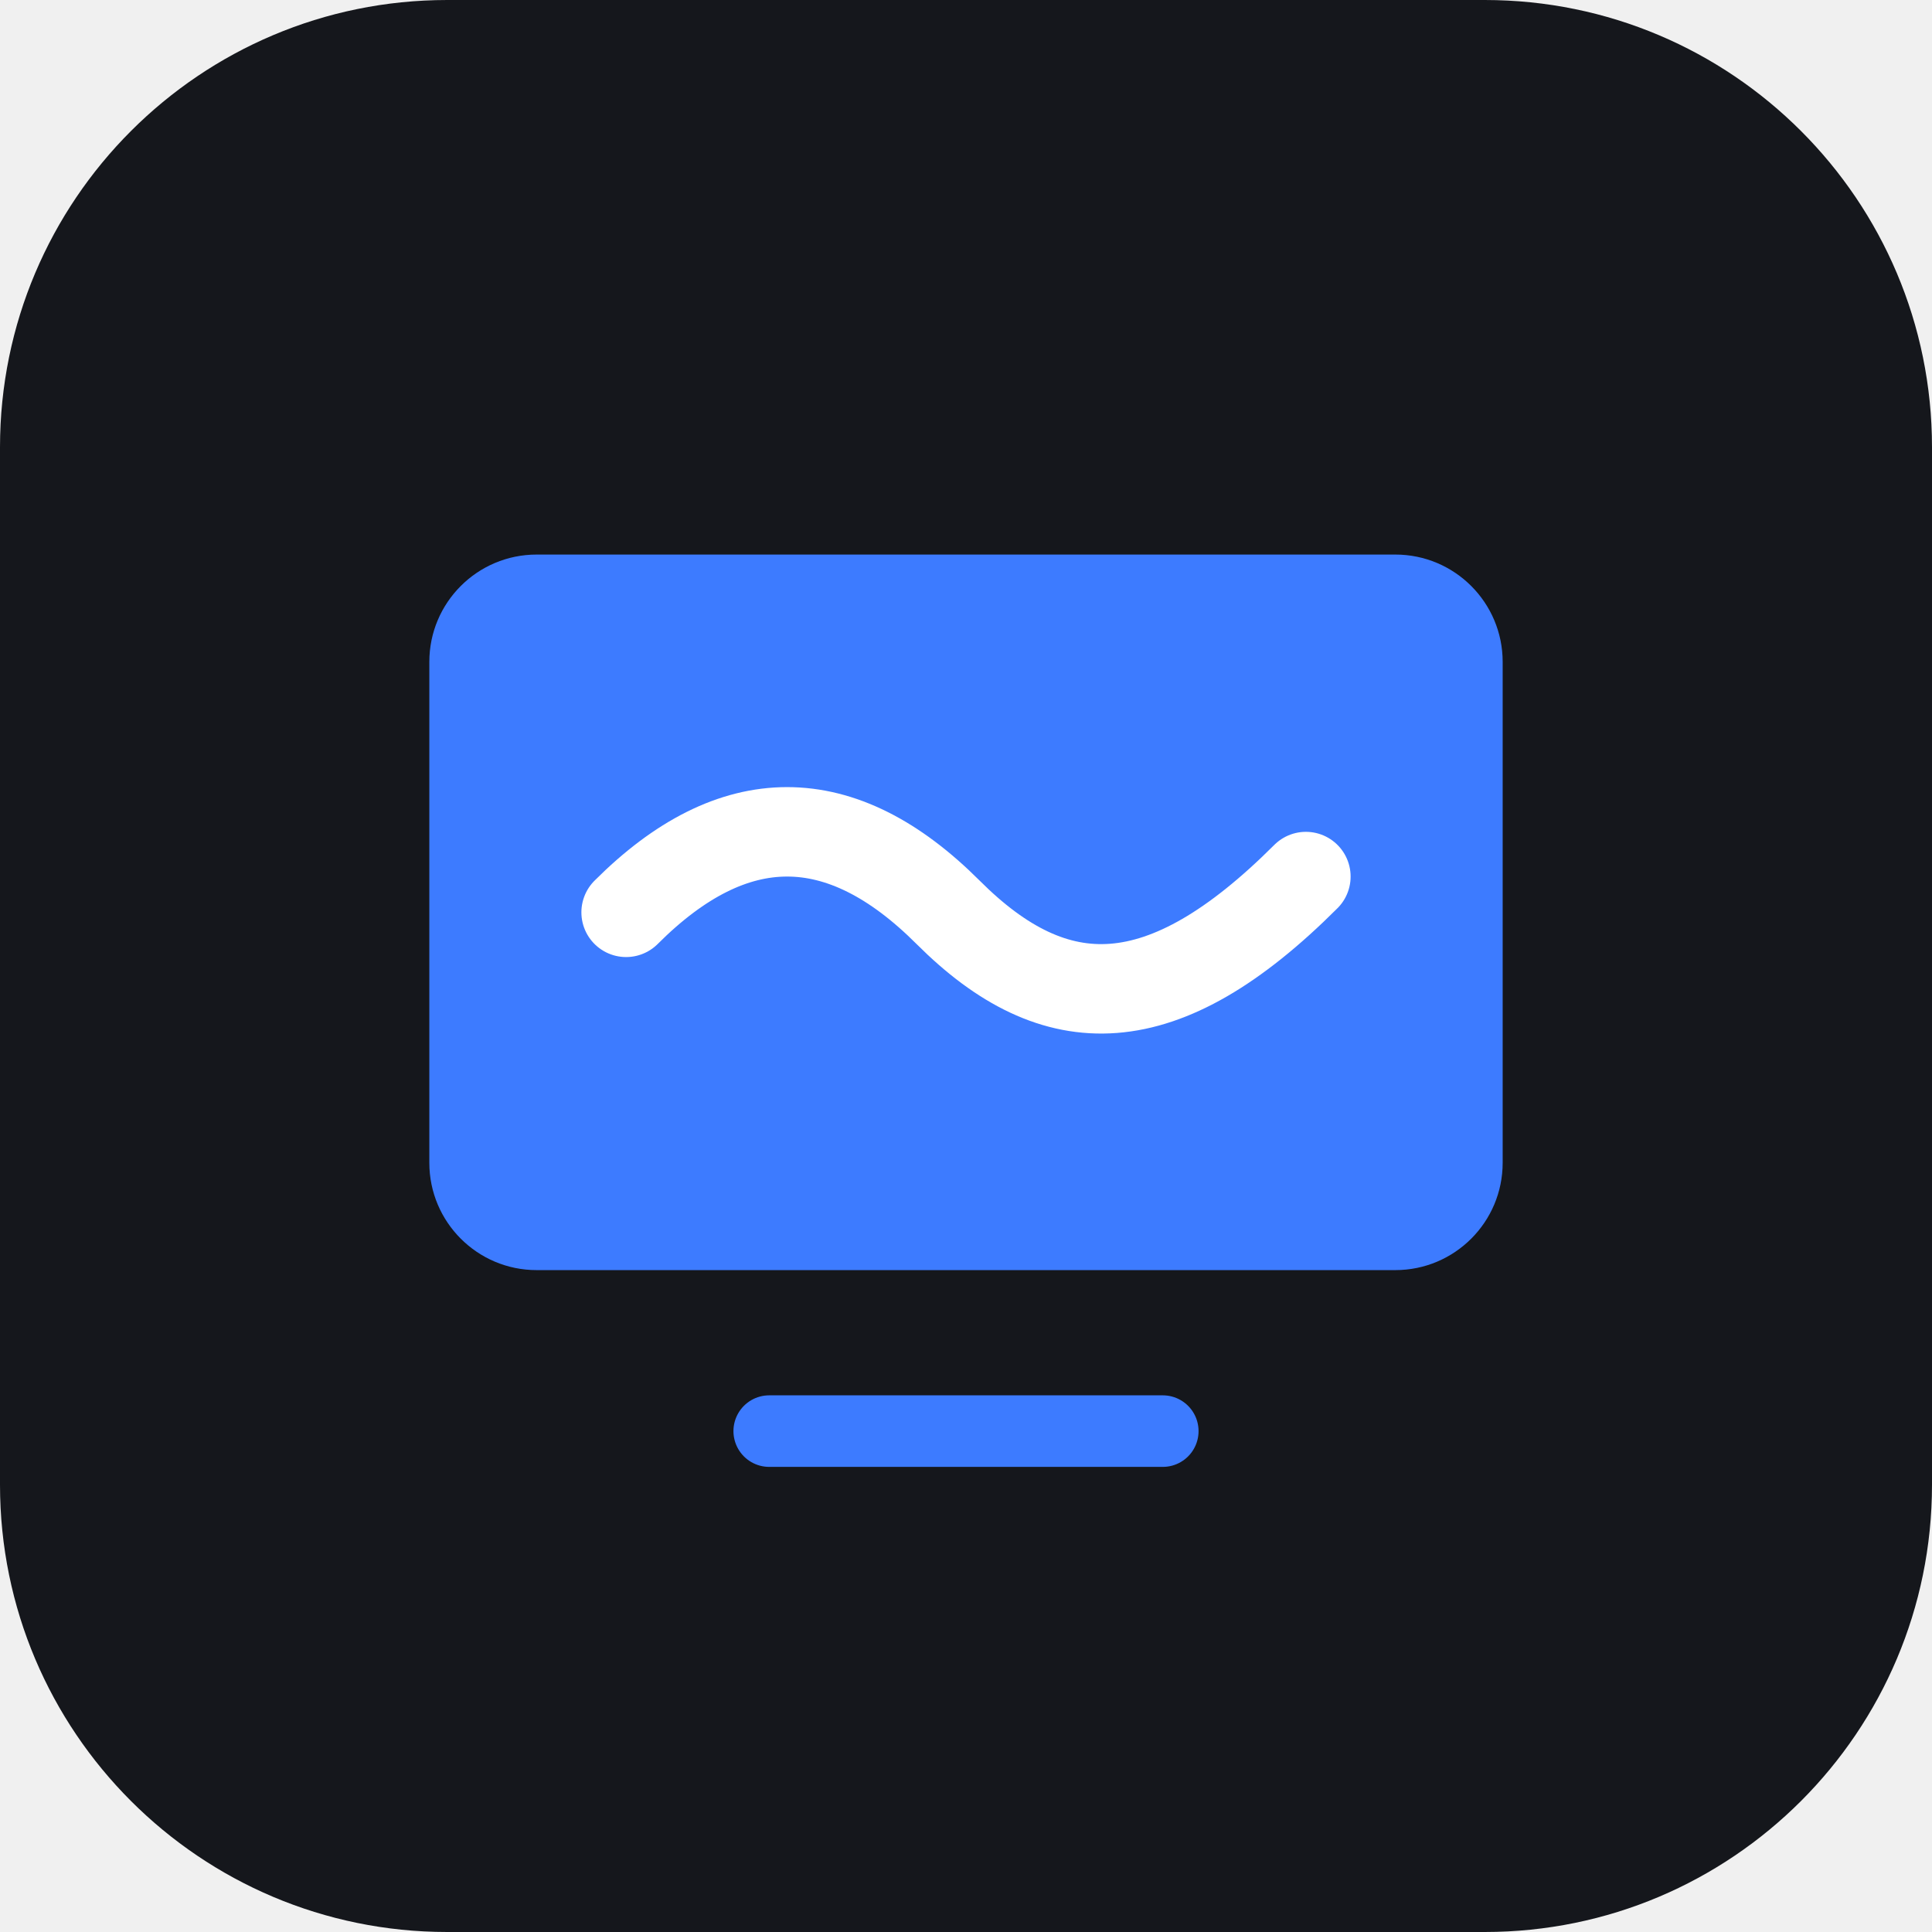
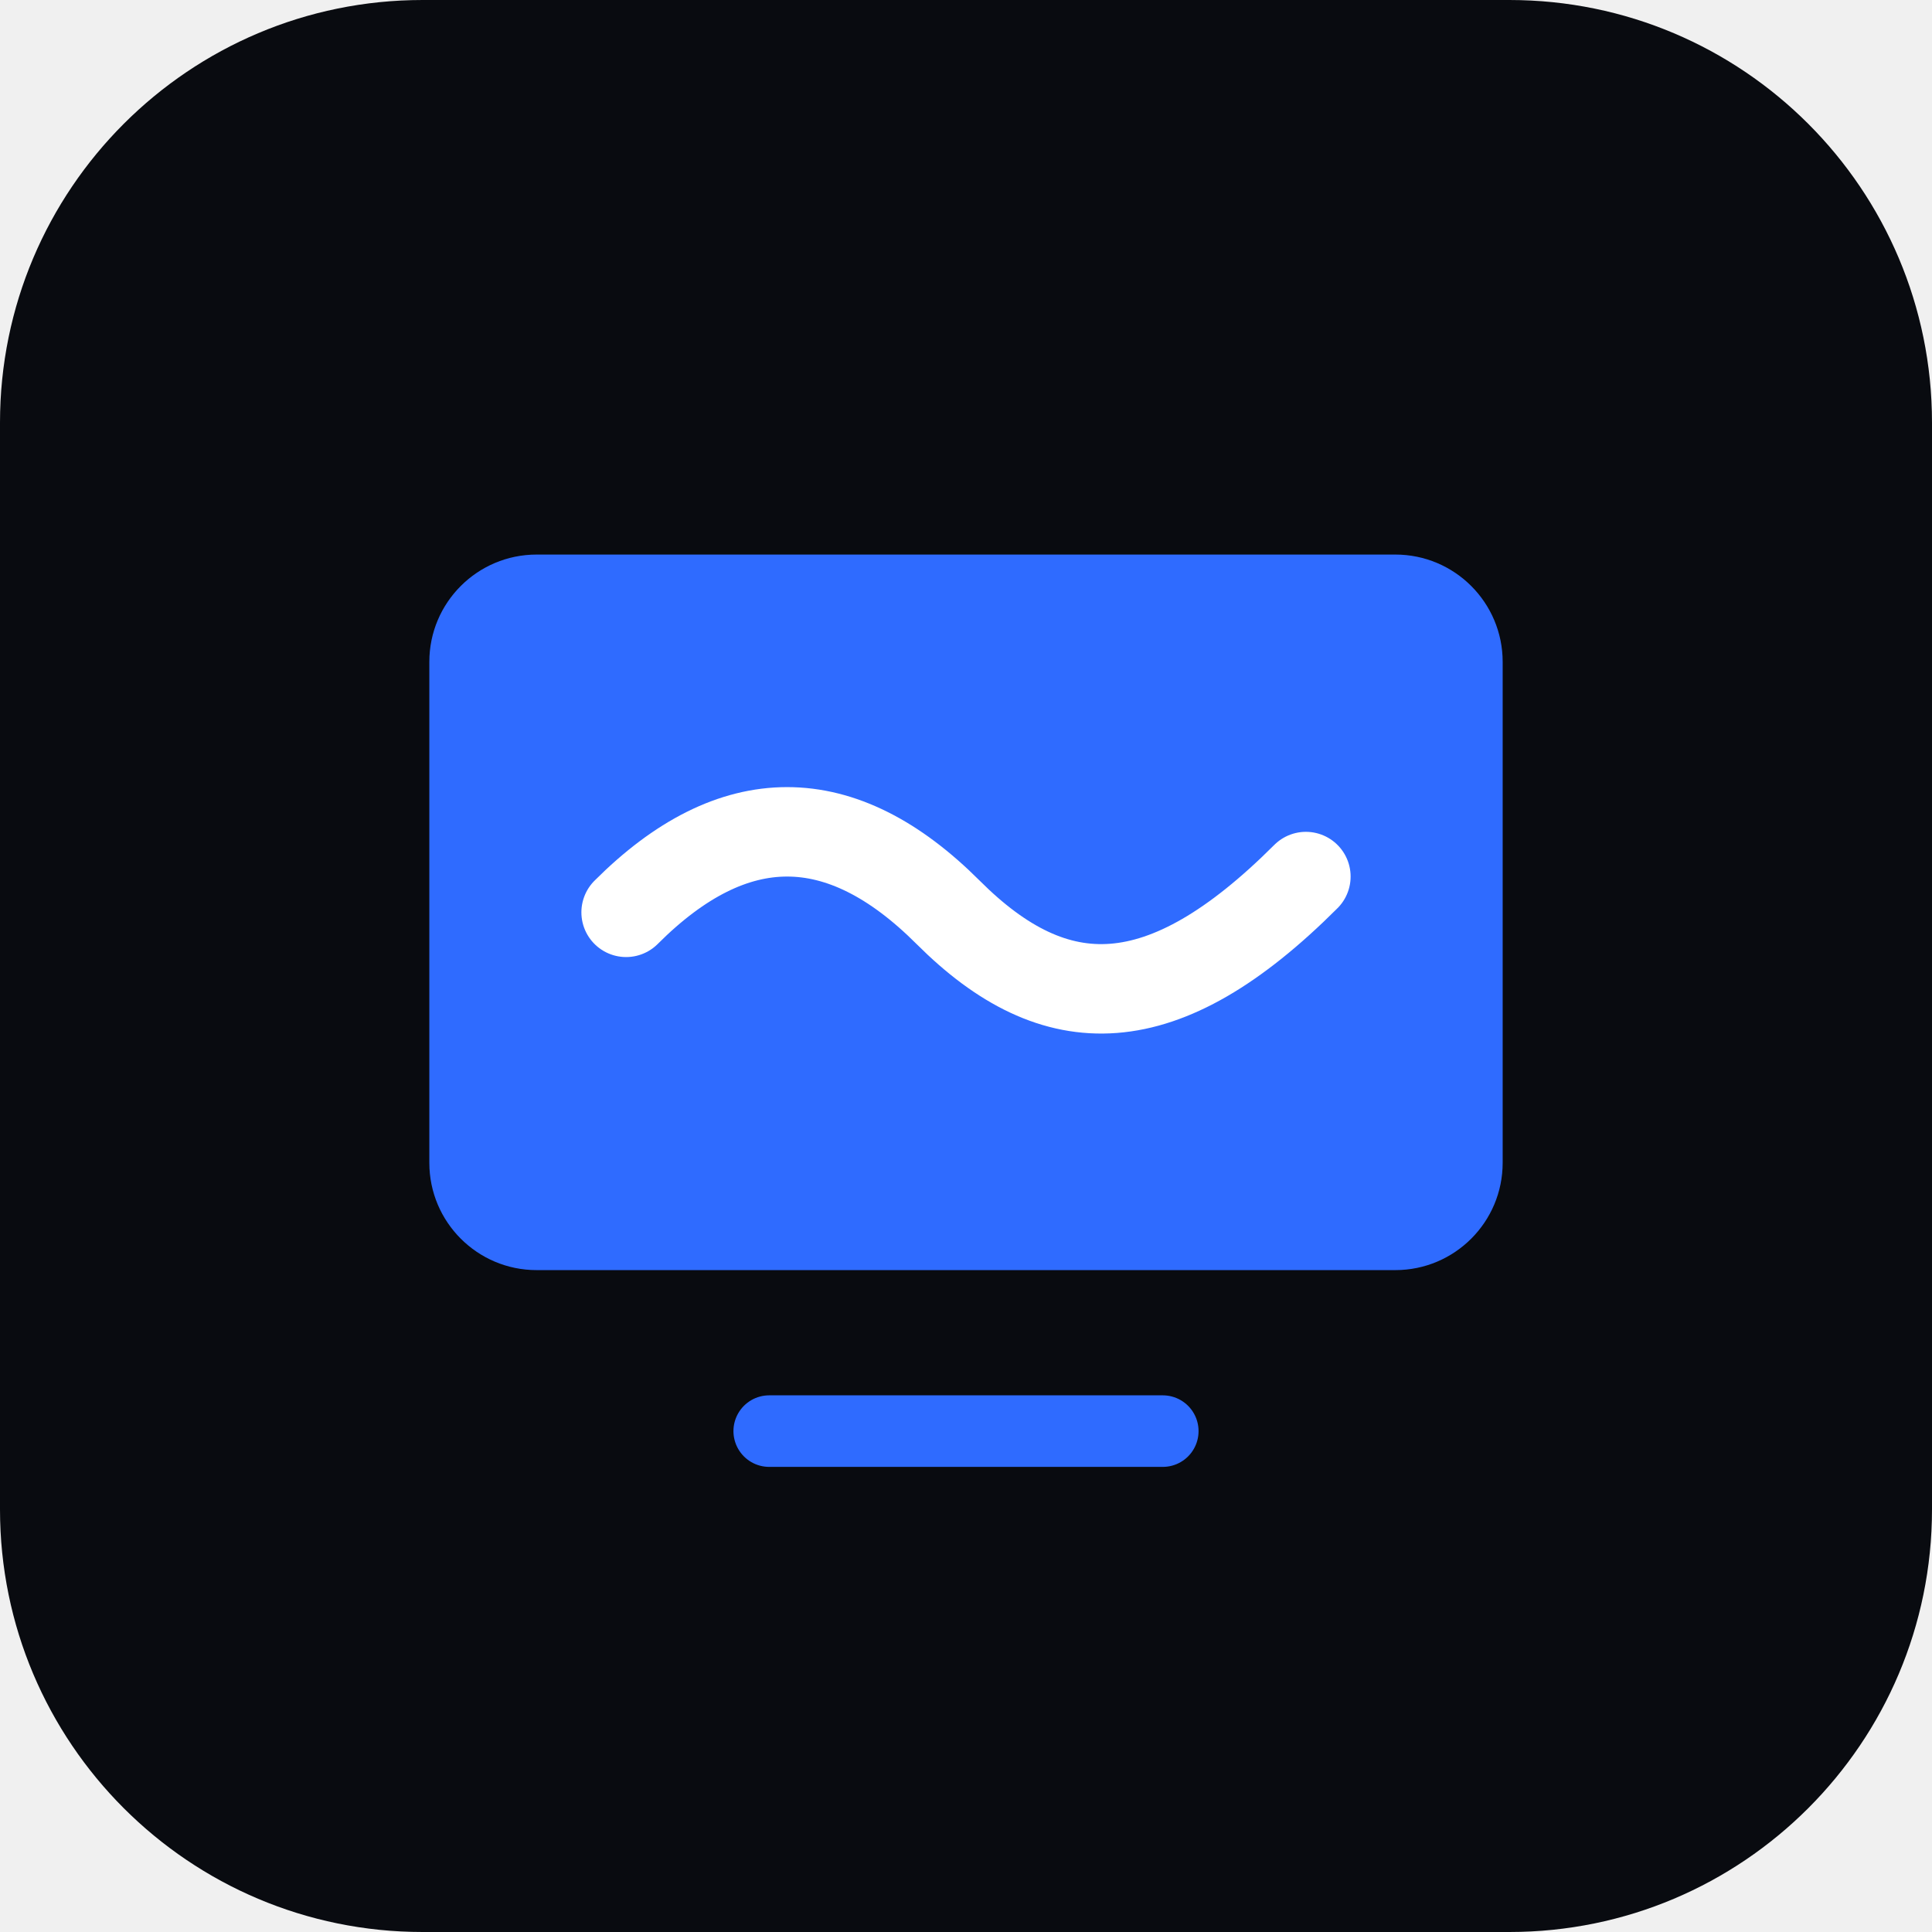
<svg xmlns="http://www.w3.org/2000/svg" width="108" height="108" viewBox="0 0 108 108" role="img" aria-label="Wave Remote logo">
-   <rect width="108" height="108" rx="25" fill="#15171c" />
-   <rect x="24" y="31" width="60" height="40" rx="6" fill="#3d7bff" />
-   <path d="M43 80h22" stroke="#3d7bff" stroke-width="4" stroke-linecap="round" />
+   <rect width="108" height="108" rx="23.625" fill="#090b10" />
+   <rect x="24" y="31" width="60" height="40" rx="6" fill="#2f6bff" />
+   <path d="M43 80h22" stroke="#2f6bff" stroke-width="4" stroke-linecap="round" />
  <path d="M35 51C41 45 47 45 53 51S65 57 73 49" fill="none" stroke="#fff" stroke-width="5" stroke-linecap="round" />
</svg>
